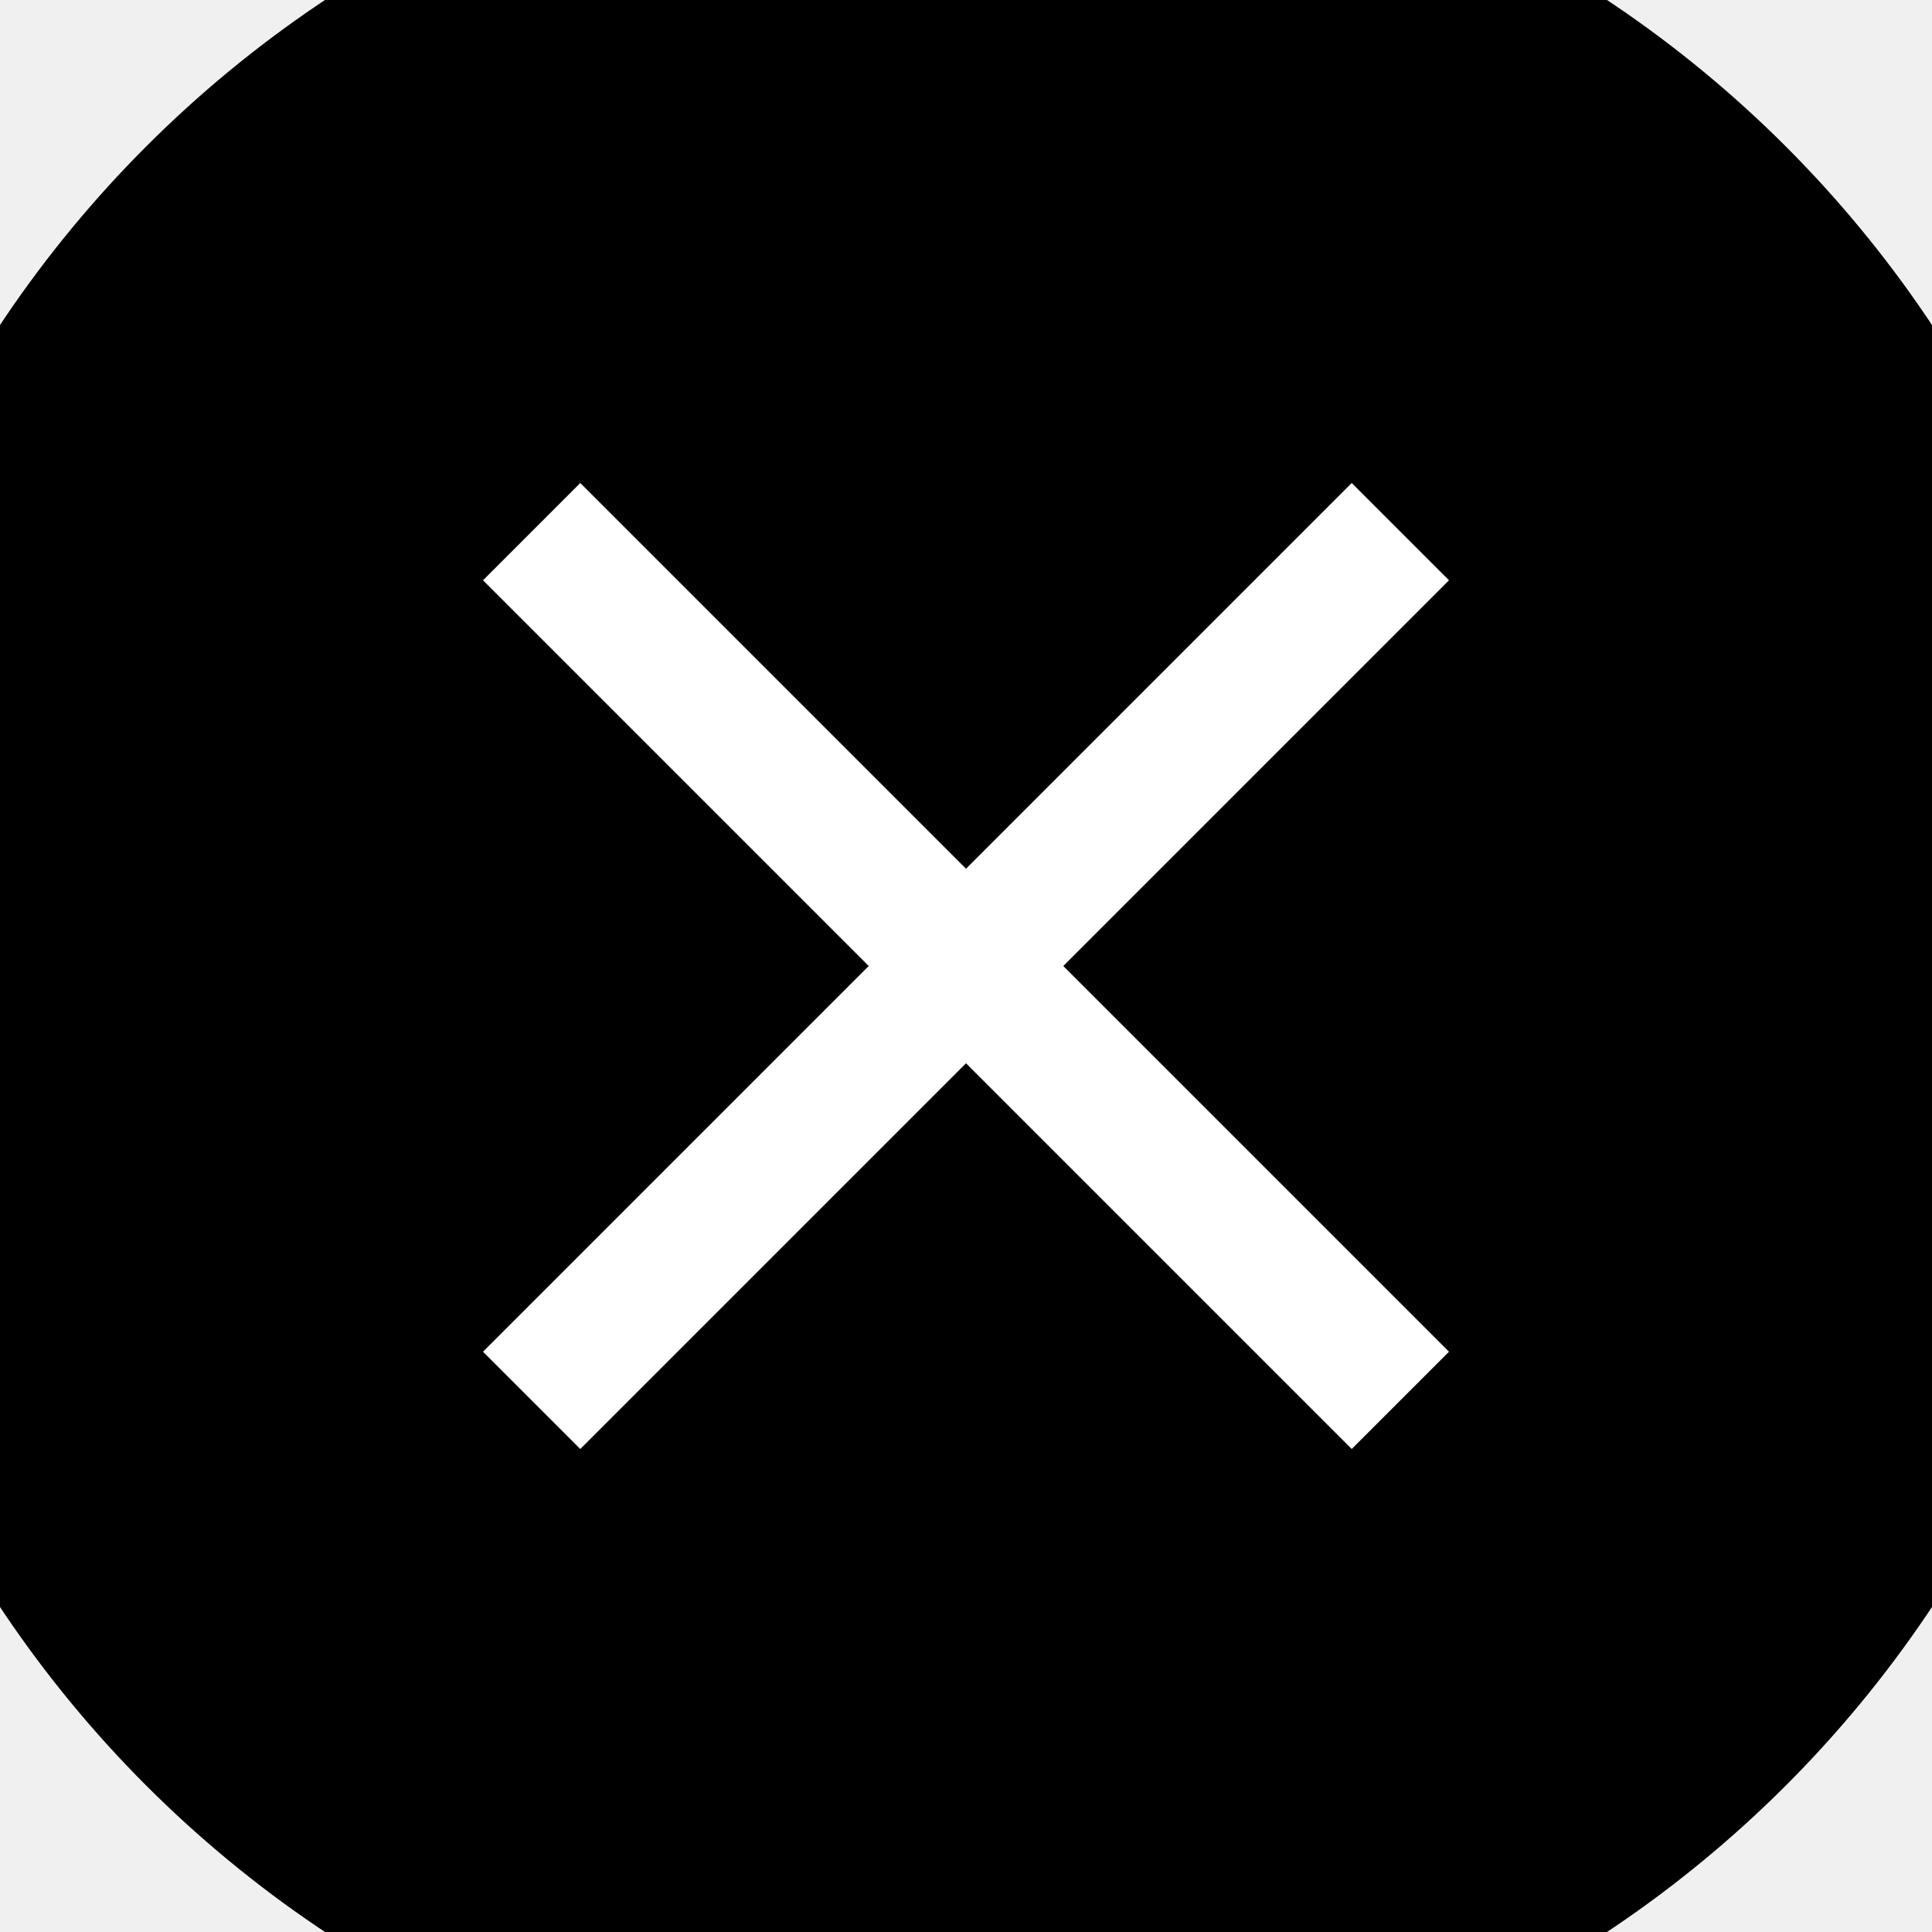
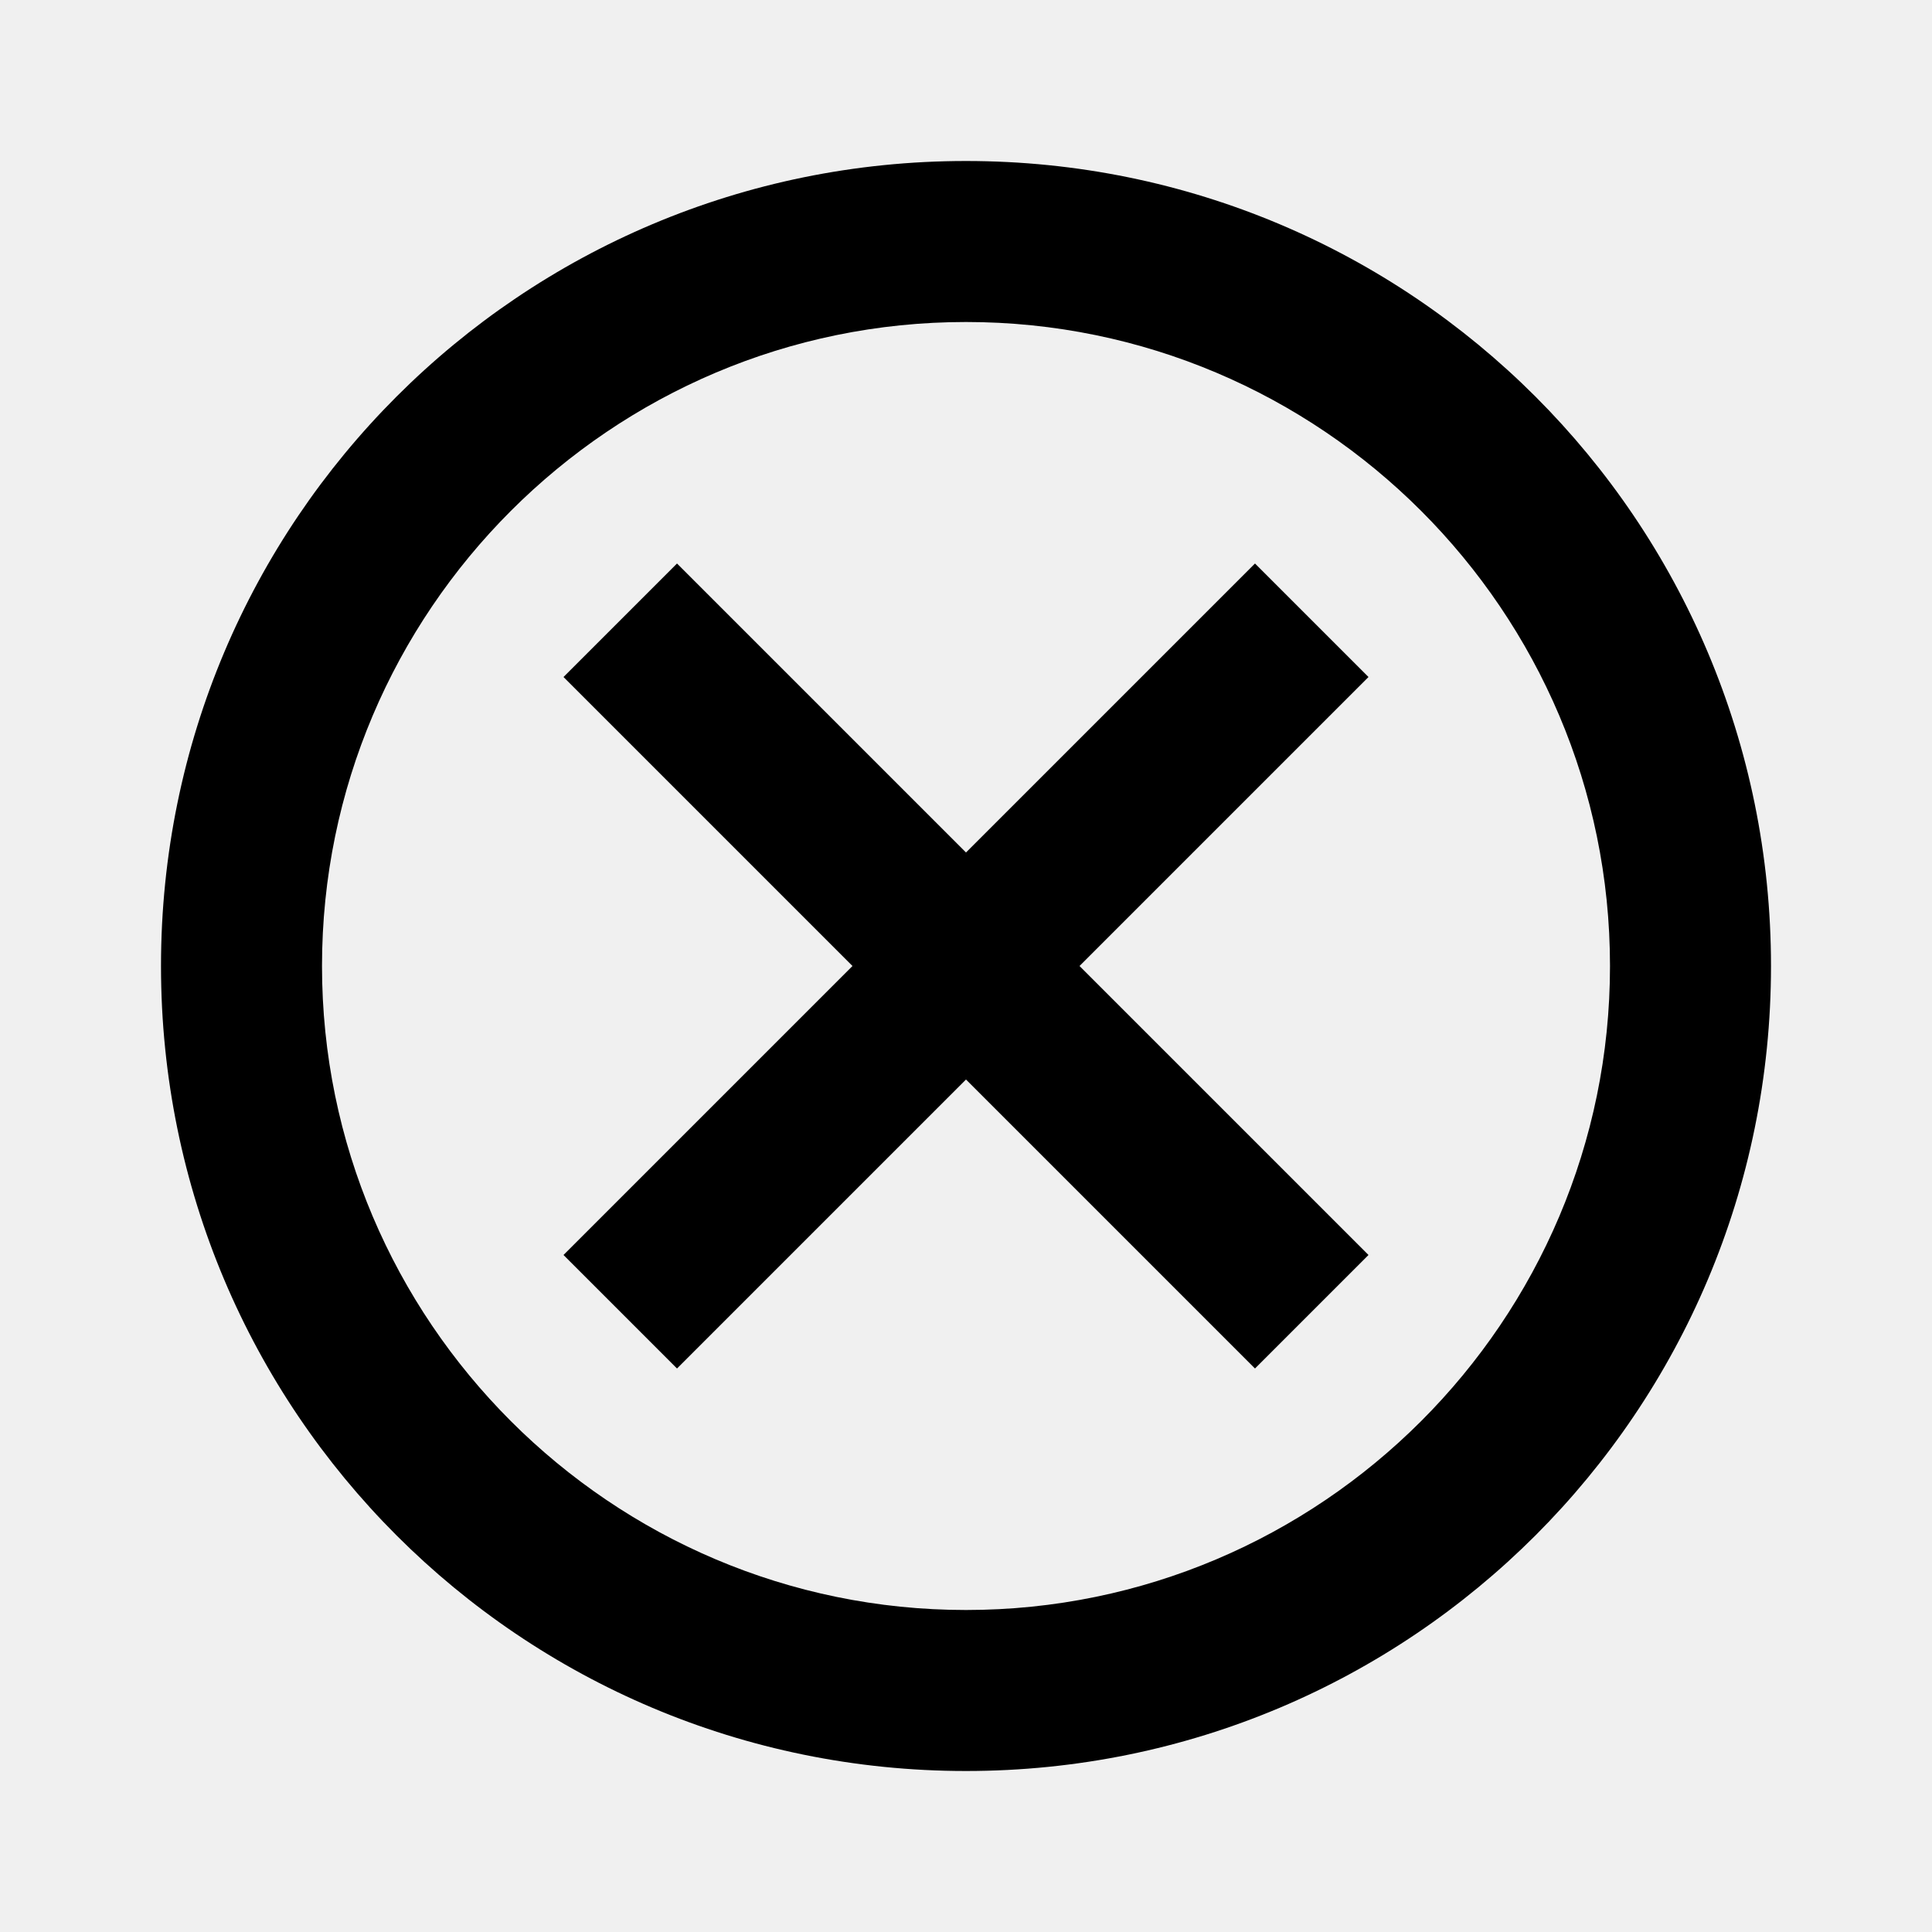
- <svg xmlns="http://www.w3.org/2000/svg" width="20px" height="20px" viewBox="0 0 20 20" version="1.1">
-   <defs />
-   <g id="Page-1" stroke="none" stroke-width="1" fill="none" fill-rule="evenodd">
-     <g id="delete_round_md" transform="translate(-2, -2)">
-       <circle id="Oval-2" fill="#000000" cx="12" cy="12" r="12" />
-       <polygon id="Shape" fill="#FFFFFF" fill-rule="nonzero" points="17 8.007 15.993 7 12 10.993 8.007 7 7 8.007 10.993 12 7 15.993 8.007 17 12 13.007 15.993 17 17 15.993 13.007 12" />
-     </g>
-   </g>
+ <svg xmlns="http://www.w3.org/2000/svg" width="24" height="24" viewBox="0 0 24 24" fill="none">
+   <path fill-rule="evenodd" clip-rule="evenodd" d="M12 2C6.47 2 2 6.47 2 12C2 17.53 6.47 22 12 22C17.53 22 22 17.53 22 12C22 6.47 17.53 2 12 2ZM12 20C7.59 20 4 16.41 4 12C4 7.59 7.59 4 12 4C16.41 4 20 7.59 20 12C20 16.41 16.41 20 12 20ZM12 10.59L15.59 7L17 8.41L13.41 12L17 15.59L15.59 17L12 13.41L8.41 17L7 15.59L10.59 12L7 8.41L8.41 7L12 10.59Z" fill="#000" />
</svg>
